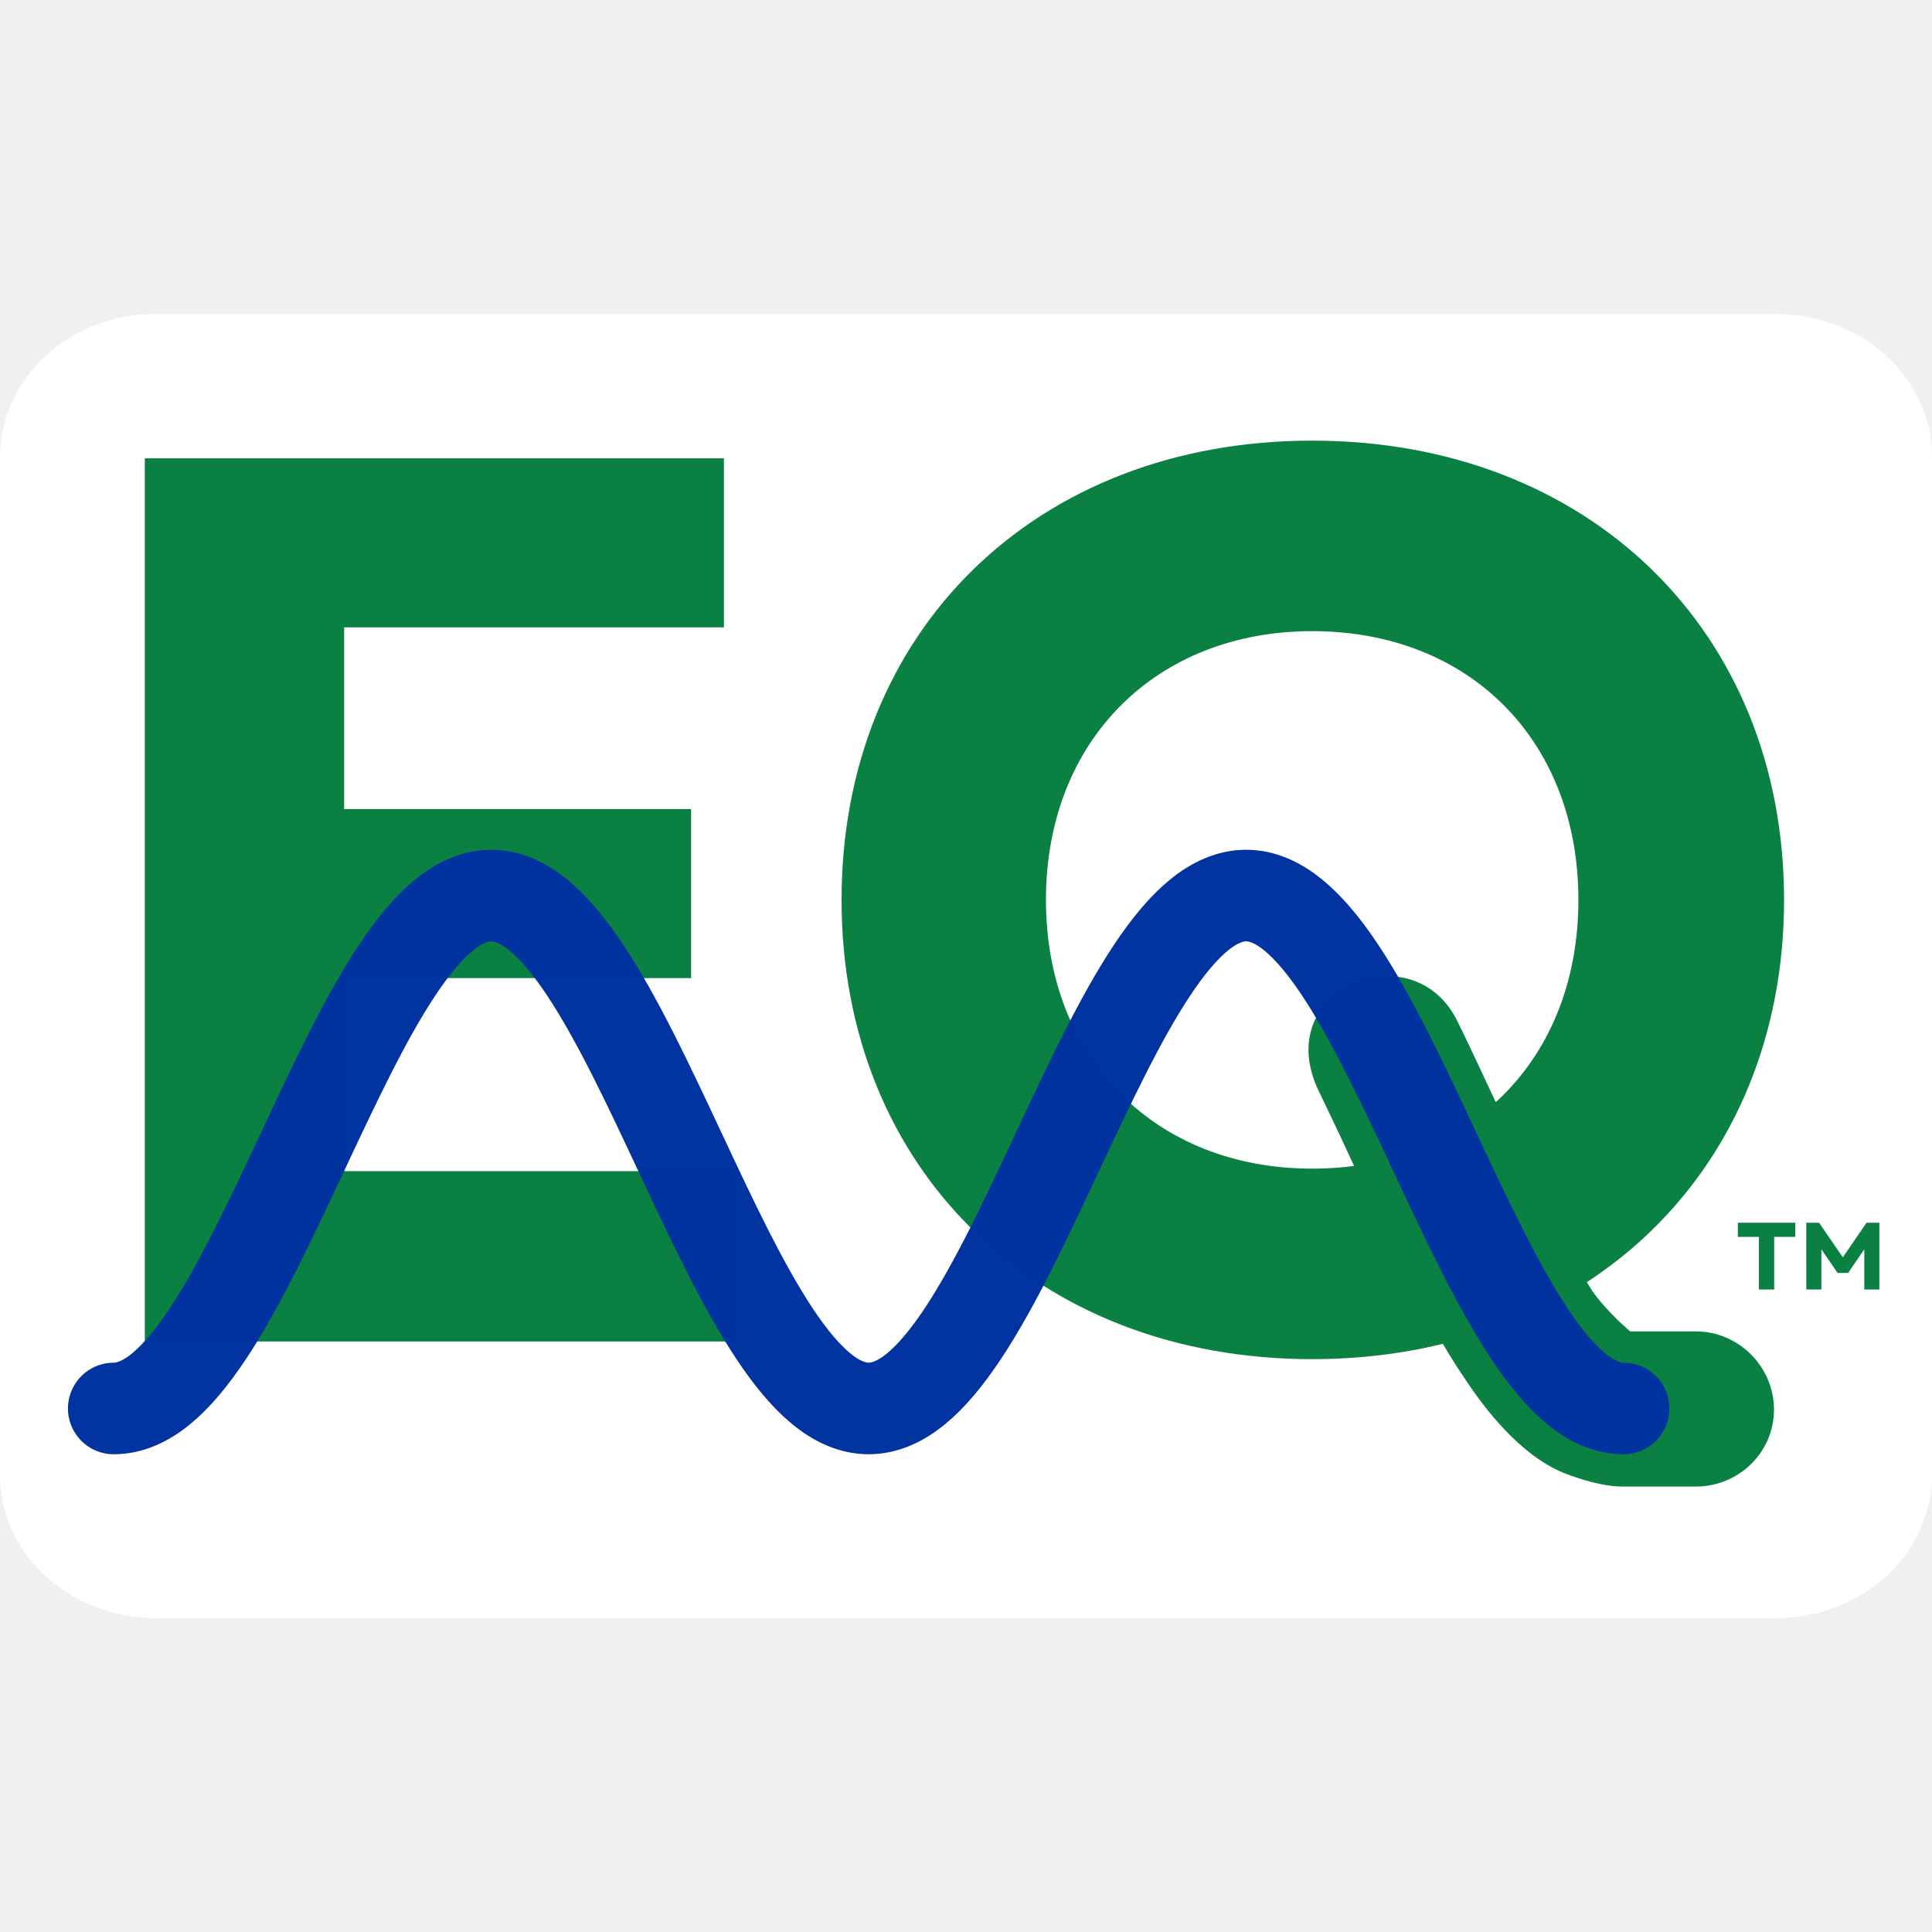
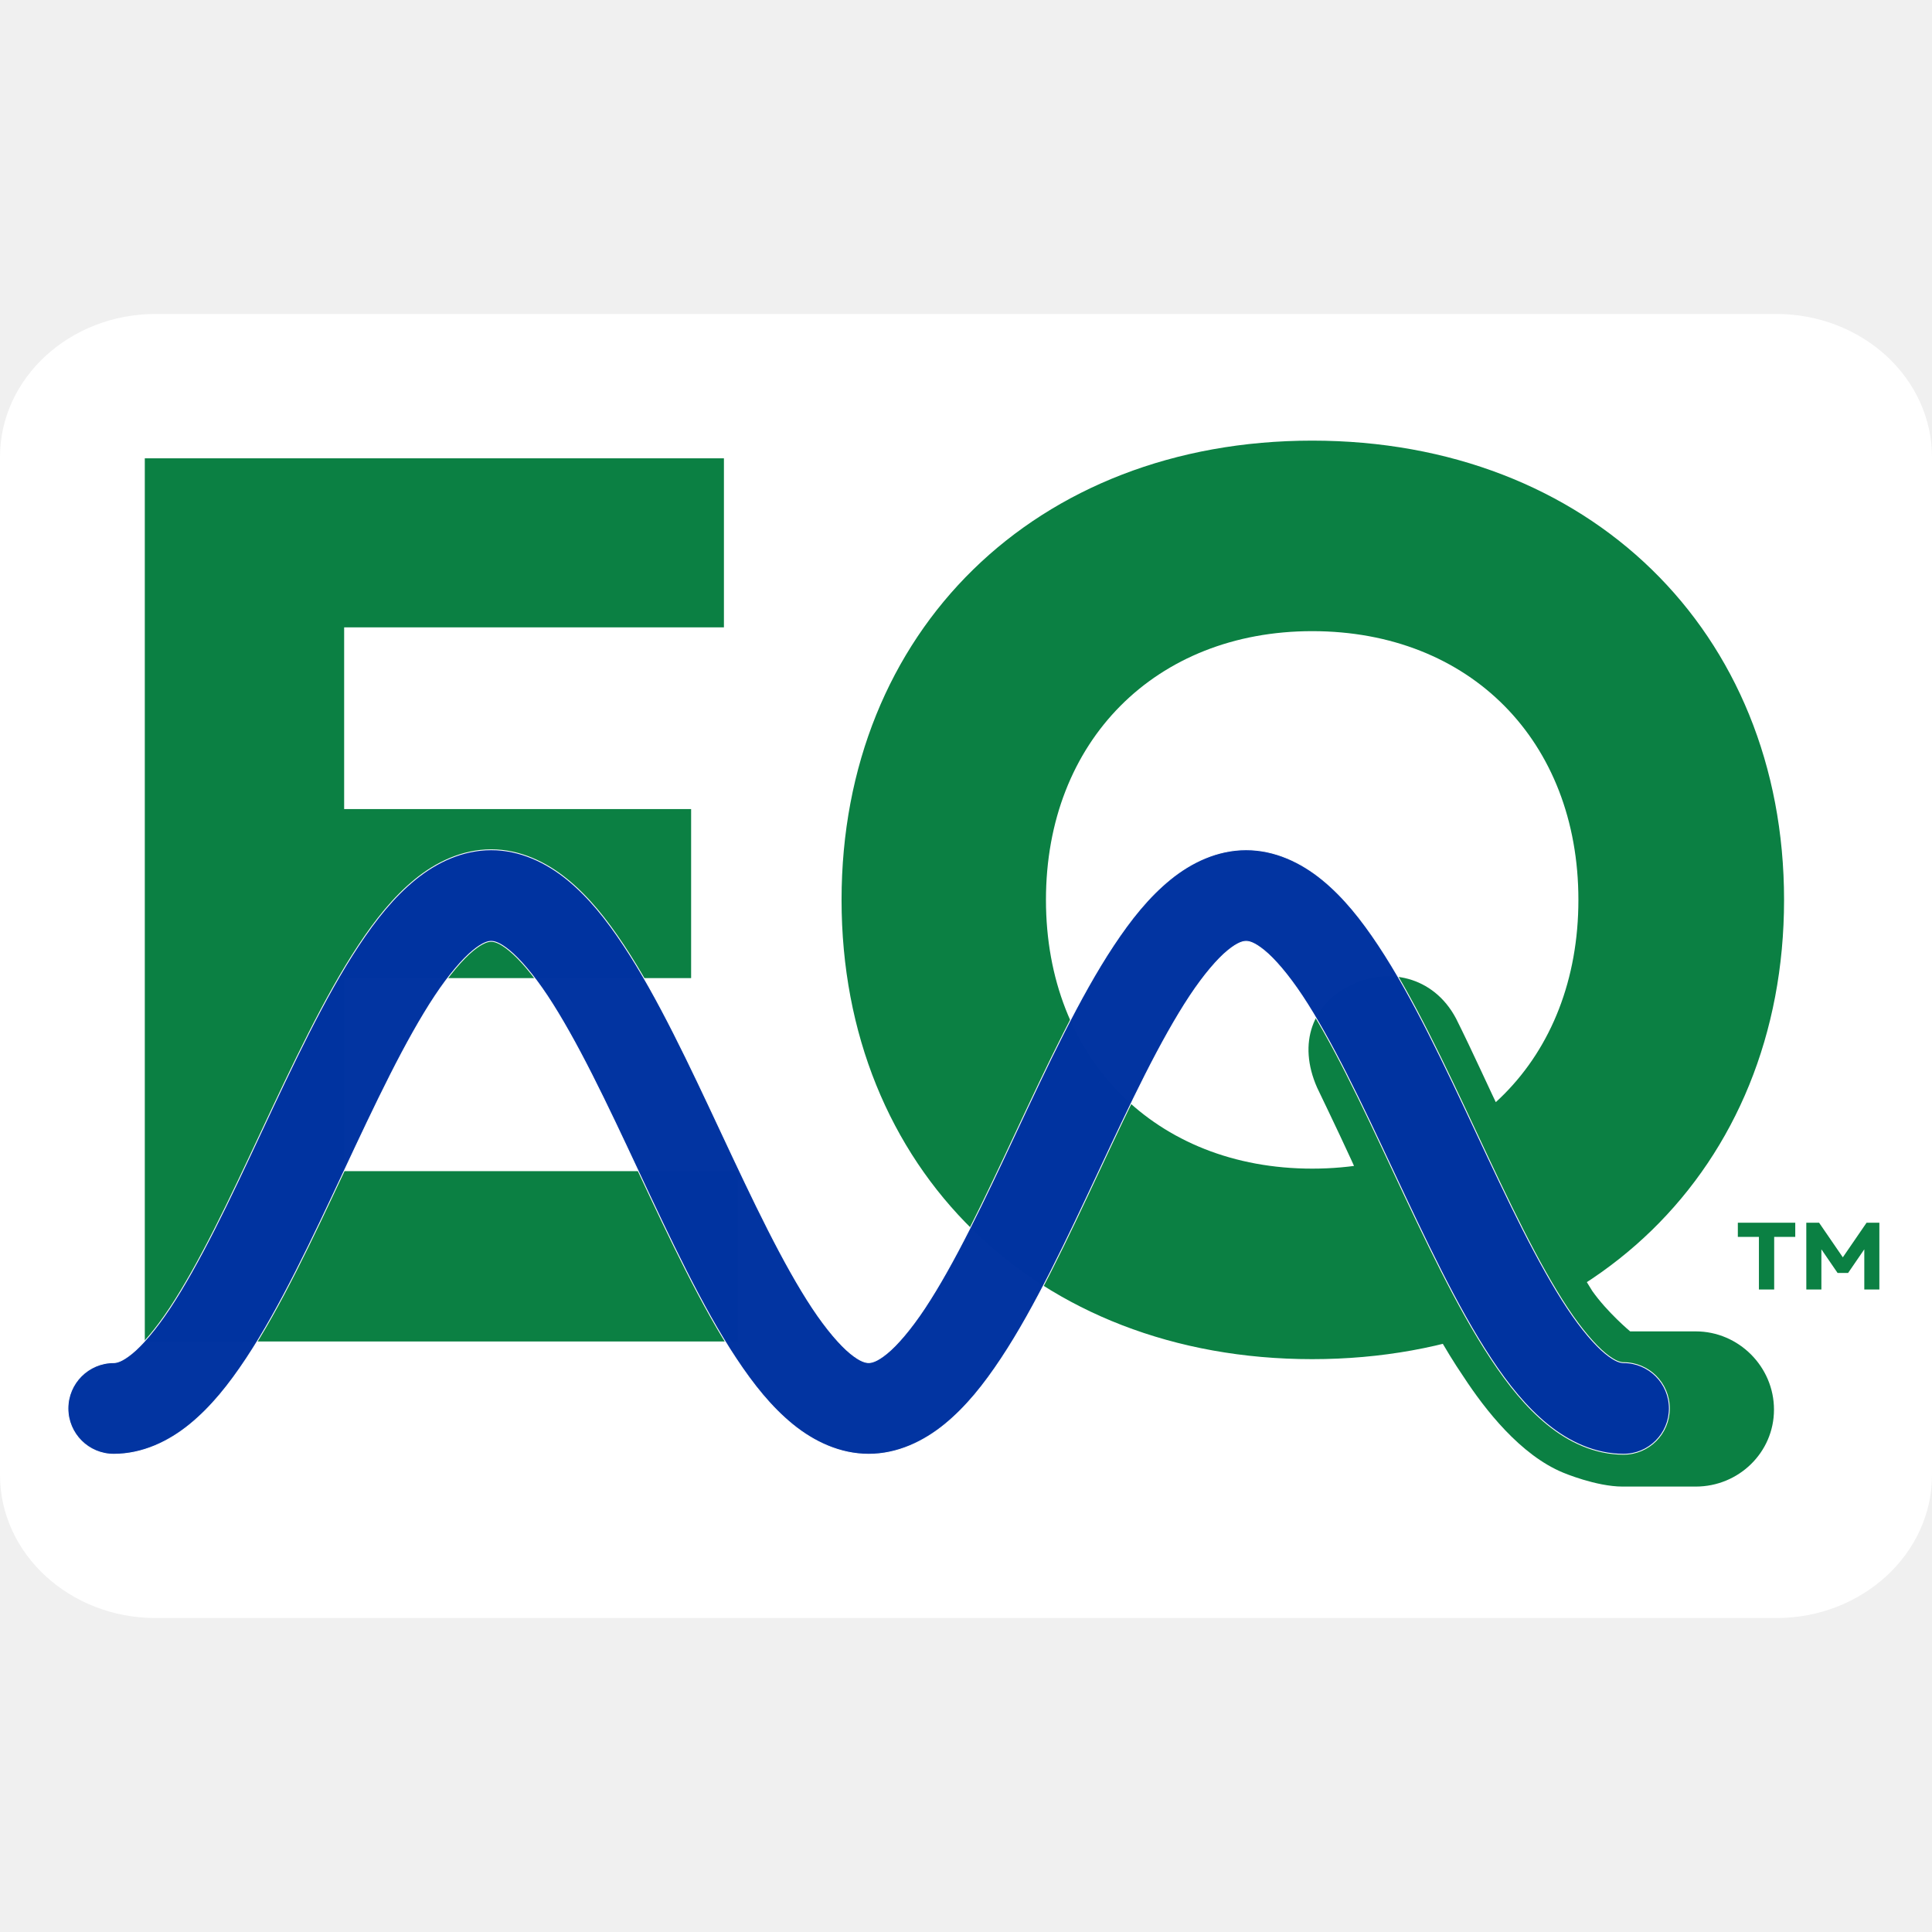
<svg xmlns="http://www.w3.org/2000/svg" width="600" height="600" viewBox="0 0 158.75 158.75" version="1.1" id="svg1" xml:space="preserve">
  <defs id="defs1">
    <clipPath id="p.1">
      <path d="M 0,0 H 1688 V 712 H 0 Z" clip-rule="evenodd" id="path11" />
    </clipPath>
  </defs>
  <path fill="#ffffff" d="m 1.1556137e-7,37.56 v 0 C 1.1556137e-7,31.064 5.733,25.797 12.804,25.797 H 145.946 c 3.396,0 6.653,1.239 9.054,3.445 2.401,2.206 3.75,5.198 3.75,8.318 v 83.629 c 0,6.497 -5.733,11.764 -12.804,11.764 H 12.804 C 5.733,132.953 1.1556137e-7,127.686 1.1556137e-7,121.19 Z" fill-rule="evenodd" id="background" style="stroke:none;stroke-width:0.268;stroke-linecap:square;stroke-miterlimit:10" />
  <path d="m 11.898,110.229 c 0,0 0,-72.571 0,-72.571 0,0 47.586,0 47.586,0 0,0 0,13.892 0,13.892 0,0 -31.206,0 -31.206,0 0,0 0,14.929 0,14.929 0,0 28.51,0 28.51,0 0,0 0,13.892 0,13.892 0,0 -28.51,0 -28.51,0 0,0 0,15.862 0,15.862 0,0 32.346,0 32.346,0 0,0 0,13.996 0,13.996 z M 146.594,73.943 c 0,22.082 -16.069,37.737 -38.774,37.737 -22.704,0 -38.67,-15.655 -38.67,-37.737 0,-22.082 15.966,-37.737 38.67,-37.737 22.704,0 38.774,15.655 38.774,37.737 z m -60.649,0 c 0,13.063 9.02,22.082 21.875,22.082 12.959,0 21.875,-9.02 21.875,-22.082 0,-13.063 -8.916,-22.082 -21.875,-22.082 -12.855,0 -21.875,9.02 -21.875,22.082 z m 22.29,15.447 c -1.659,-3.732 -0.311,-6.946 2.696,-8.398 3.007,-1.555 6.842,-0.829 8.709,2.695 1.348,2.695 2.592,5.495 3.94,8.294 1.244,2.695 2.592,5.495 3.836,7.879 1.14,2.384 2.384,4.562 3.421,6.22 0,0 0,0 0,0 1.244,1.762 3.11,3.318 3.11,3.318 1.244,0 3.94,0 5.391,0 3.525,0 6.428,2.903 6.428,6.428 0,3.525 -2.903,6.324 -6.428,6.324 -1.451,0 -4.665,0 -6.013,0 -2.177,0 -4.873,-1.14 -4.873,-1.14 -3.525,-1.451 -6.428,-5.184 -8.19,-7.879 0,0 0,0 0,0 0,0 0,0 0,0 -1.555,-2.281 -2.903,-4.769 -4.251,-7.464 0,0 0,0 0,0 -1.348,-2.696 -2.695,-5.495 -4.043,-8.294 -1.244,-2.799 -2.488,-5.391 -3.732,-7.983 z" id="text2-0" style="font-size:103.673px;font-family:Garet-Q;-inkscape-font-specification:Garet-Q;letter-spacing:-1.323px;fill:#0b8043;stroke-width:1.296" aria-label="EQ" />
  <path style="font-weight:bold;font-size:7.838px;font-family:Garet;-inkscape-font-specification:'Garet Bold';letter-spacing:0px;fill:#0b8043;stroke-width:0.098" d="m 144.528,105.955 h 1.254 v -4.319 h 1.732 v -1.168 h -4.718 v 1.168 h 1.732 z m 3.895,0 h 1.238 v -3.3 l 1.332,1.944 h 0.862 l 1.332,-1.944 v 3.3 h 1.238 v -5.487 h -1.05 l -1.952,2.845 -1.952,-2.845 h -1.05 z" id="text2-0-6" aria-label="TM" />
-   <path style="fill:none;fill-opacity:0.417;stroke:#0033a0;stroke-width:7.525;stroke-linecap:round;stroke-dasharray:none;stroke-opacity:0.991" d="m 9.346,115.732 c 1.292,-9.5e-4 2.585,-0.55 3.877,-1.605 1.292,-1.055 2.585,-2.618 3.877,-4.568 1.292,-1.95 2.585,-4.288 3.877,-6.837 1.292,-2.548 2.585,-5.306 3.877,-8.064 1.292,-2.758 2.585,-5.516 3.877,-8.064 1.292,-2.549 2.585,-4.886 3.877,-6.836 1.292,-1.951 2.584,-3.512 3.877,-4.568 1.292,-1.056 2.584,-1.604 3.877,-1.604 1.292,-5.7e-4 2.585,0.549 3.877,1.604 1.292,1.055 2.585,2.618 3.877,4.568 1.292,1.95 2.585,4.288 3.877,6.836 1.292,2.548 2.585,5.306 3.877,8.064 1.292,2.758 2.585,5.515 3.877,8.064 1.292,2.548 2.584,4.886 3.877,6.837 1.292,1.95 2.584,3.512 3.877,4.568 1.292,1.056 2.585,1.604 3.877,1.605 1.292,0 2.585,-0.55 3.877,-1.605 1.292,-1.055 2.585,-2.618 3.877,-4.568 1.292,-1.95 2.585,-4.288 3.877,-6.837 1.292,-2.548 2.585,-5.306 3.877,-8.064 1.292,-2.758 2.584,-5.516 3.877,-8.064 1.292,-2.549 2.584,-4.886 3.877,-6.836 1.292,-1.951 2.585,-3.512 3.877,-4.568 1.292,-1.056 2.585,-1.604 3.877,-1.604 1.292,-5.7e-4 2.584,0.549 3.876,1.604 1.292,1.055 2.585,2.618 3.877,4.568 1.292,1.95 2.585,4.288 3.877,6.836 1.292,2.548 2.585,5.306 3.877,8.064 1.292,2.758 2.585,5.515 3.877,8.064 1.292,2.548 2.585,4.886 3.876,6.837 1.292,1.95 2.585,3.512 3.877,4.568 1.292,1.056 2.585,1.604 3.877,1.605" title="-cos(x)" id="wave" />
+   <path style="color:#000000;fill:#0033a0;fill-opacity:0.991;stroke-linecap:round;stroke:#ffffff;stroke-opacity:0.991;stroke-width:0.265;stroke-dasharray:none;vector-effect:non-scaling-stroke;-inkscape-stroke:hairline" d="m 40.359,69.824 c -2.354,0.001 -4.505,1.022 -6.256,2.453 -1.748,1.428 -3.213,3.259 -4.633,5.402 -1.419,2.141 -2.765,4.589 -4.096,7.213 -1.33,2.622 -2.637,5.411 -3.93,8.17 -1.292,2.758 -2.57,5.485 -3.824,7.959 -1.254,2.474 -2.493,4.702 -3.658,6.461 -1.165,1.759 -2.285,3.05 -3.119,3.73 -0.836,0.682 -1.271,0.756 -1.5,0.756 a 3.763,3.763 0 0 0 -3.76,3.766 3.763,3.763 0 0 0 3.766,3.76 c 2.356,-0.002 4.503,-1.024 6.252,-2.451 1.751,-1.429 3.216,-3.263 4.635,-5.404 1.419,-2.142 2.766,-4.592 4.096,-7.215 1.33,-2.622 2.635,-5.409 3.928,-8.168 1.292,-2.758 2.571,-5.484 3.826,-7.959 1.254,-2.474 2.492,-4.701 3.658,-6.461 1.165,-1.759 2.284,-3.048 3.121,-3.732 0.834,-0.681 1.267,-0.756 1.498,-0.756 0.224,-9.9e-5 0.658,0.073 1.494,0.756 v 0.002 c 0.834,0.681 1.956,1.972 3.121,3.73 1.165,1.759 2.402,3.987 3.656,6.461 1.255,2.474 2.534,5.201 3.826,7.959 1.293,2.759 2.598,5.545 3.928,8.168 1.33,2.623 2.677,5.071 4.096,7.213 v 0.002 h 0.002 c 1.419,2.141 2.883,3.974 4.631,5.402 1.75,1.43 3.902,2.451 6.256,2.453 h 0.002 c 2.359,0 4.508,-1.024 6.256,-2.451 1.751,-1.429 3.216,-3.263 4.635,-5.404 1.419,-2.141 2.766,-4.591 4.096,-7.213 v -0.002 c 1.33,-2.622 2.636,-5.41 3.928,-8.168 1.292,-2.758 2.571,-5.484 3.826,-7.959 1.254,-2.474 2.492,-4.701 3.658,-6.461 1.165,-1.758 2.284,-3.048 3.121,-3.732 0.834,-0.681 1.267,-0.756 1.498,-0.756 0.225,-9.9e-5 0.657,0.074 1.494,0.758 0.834,0.681 1.955,1.972 3.121,3.73 1.165,1.758 2.404,3.987 3.658,6.461 h -0.002 c 1.255,2.474 2.534,5.201 3.826,7.959 1.293,2.759 2.6,5.545 3.93,8.168 1.33,2.623 2.677,5.072 4.094,7.213 v 0.002 c 1.419,2.142 2.884,3.974 4.633,5.402 h 0.002 c 1.75,1.43 3.9,2.451 6.254,2.453 a 3.763,3.763 0 0 0 3.766,-3.76 3.763,3.763 0 0 0 -3.76,-3.766 c -0.231,-1.7e-4 -0.666,-0.074 -1.5,-0.756 -0.836,-0.683 -1.955,-1.974 -3.119,-3.73 l -0.002,-0.002 c -1.165,-1.761 -2.402,-3.986 -3.656,-6.459 -1.255,-2.475 -2.534,-5.201 -3.826,-7.959 -1.292,-2.759 -2.598,-5.548 -3.928,-8.17 -1.33,-2.623 -2.678,-5.071 -4.098,-7.213 -1.419,-2.141 -2.882,-3.975 -4.633,-5.404 -1.748,-1.427 -3.898,-2.452 -6.258,-2.451 -2.354,0.001 -4.505,1.022 -6.256,2.453 -1.747,1.428 -3.213,3.259 -4.633,5.402 -1.419,2.141 -2.765,4.589 -4.096,7.213 -1.33,2.623 -2.635,5.411 -3.928,8.17 -1.292,2.758 -2.571,5.485 -3.826,7.959 -1.255,2.474 -2.493,4.701 -3.658,6.459 v 0.002 c -1.166,1.759 -2.285,3.05 -3.119,3.73 -0.835,0.682 -1.271,0.754 -1.496,0.754 -0.231,-4e-4 -0.665,-0.073 -1.498,-0.754 -0.836,-0.683 -1.956,-1.972 -3.121,-3.73 -1.166,-1.76 -2.402,-3.987 -3.656,-6.461 C 61.847,98.547 60.568,95.821 59.275,93.062 57.983,90.304 56.678,87.515 55.348,84.893 54.018,82.27 52.669,79.821 51.25,77.68 49.831,75.538 48.367,73.704 46.617,72.275 44.869,70.848 42.719,69.823 40.359,69.824 Z" id="wave" />
</svg>
